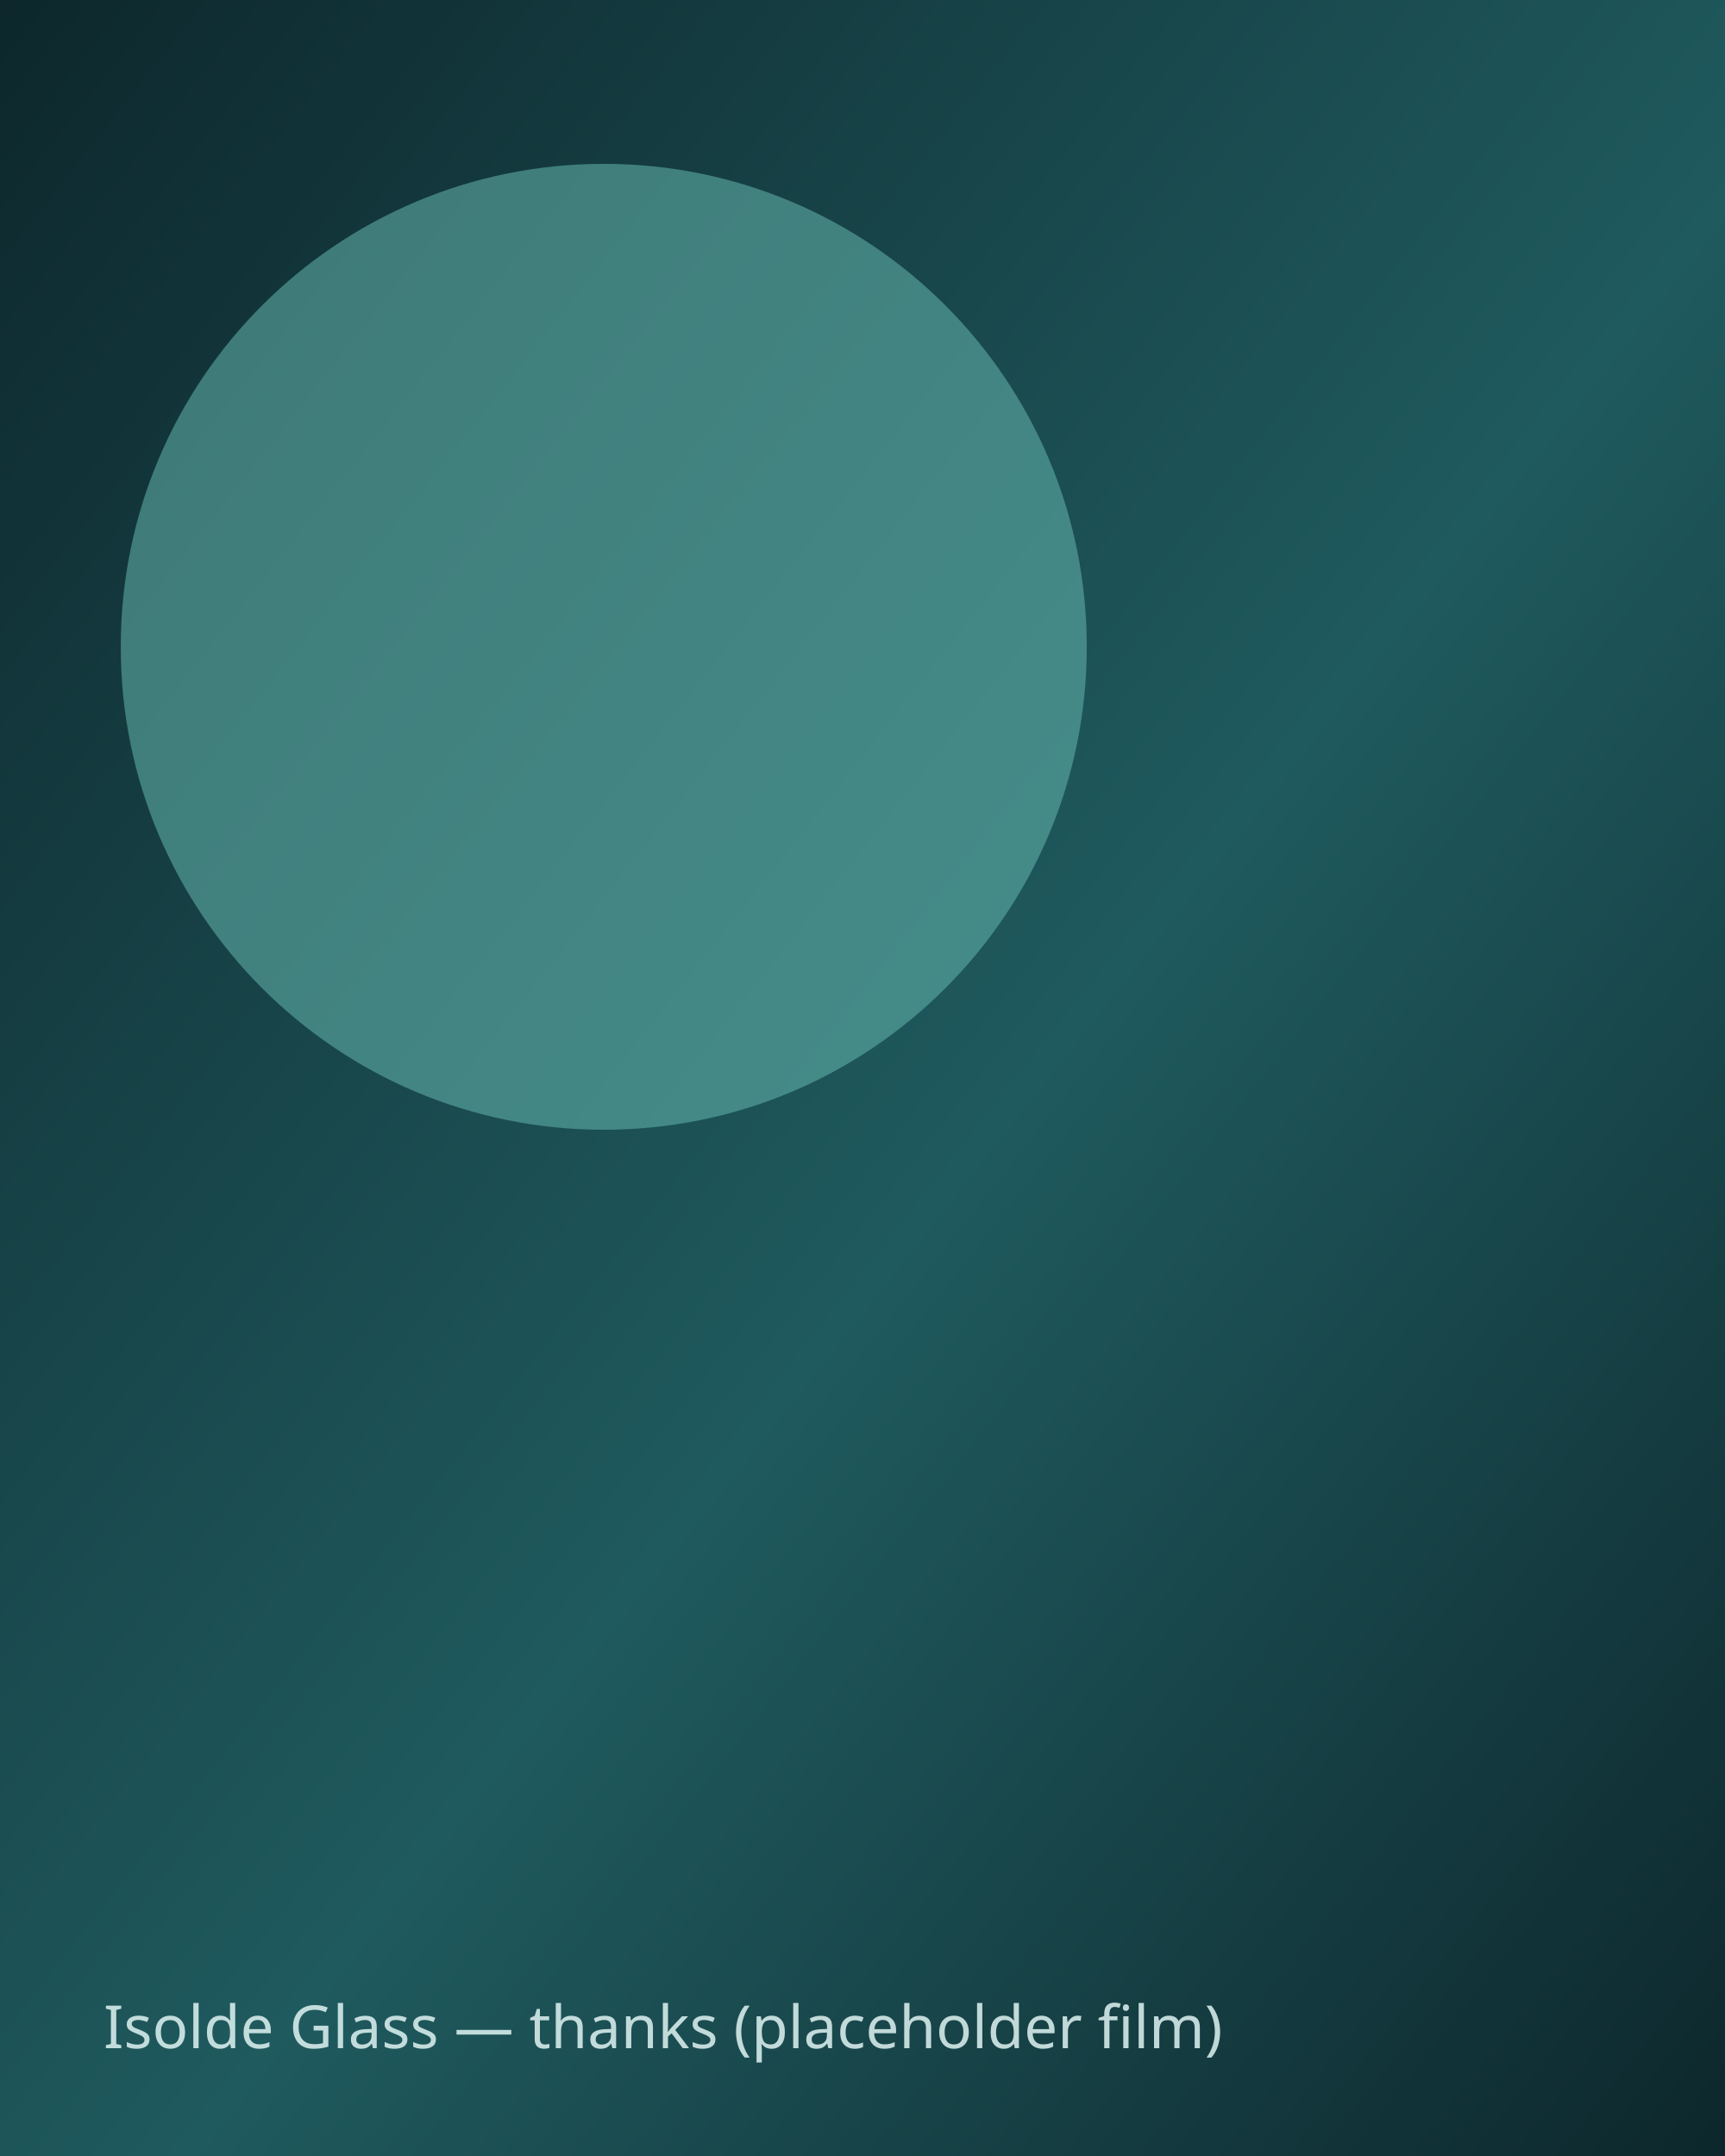
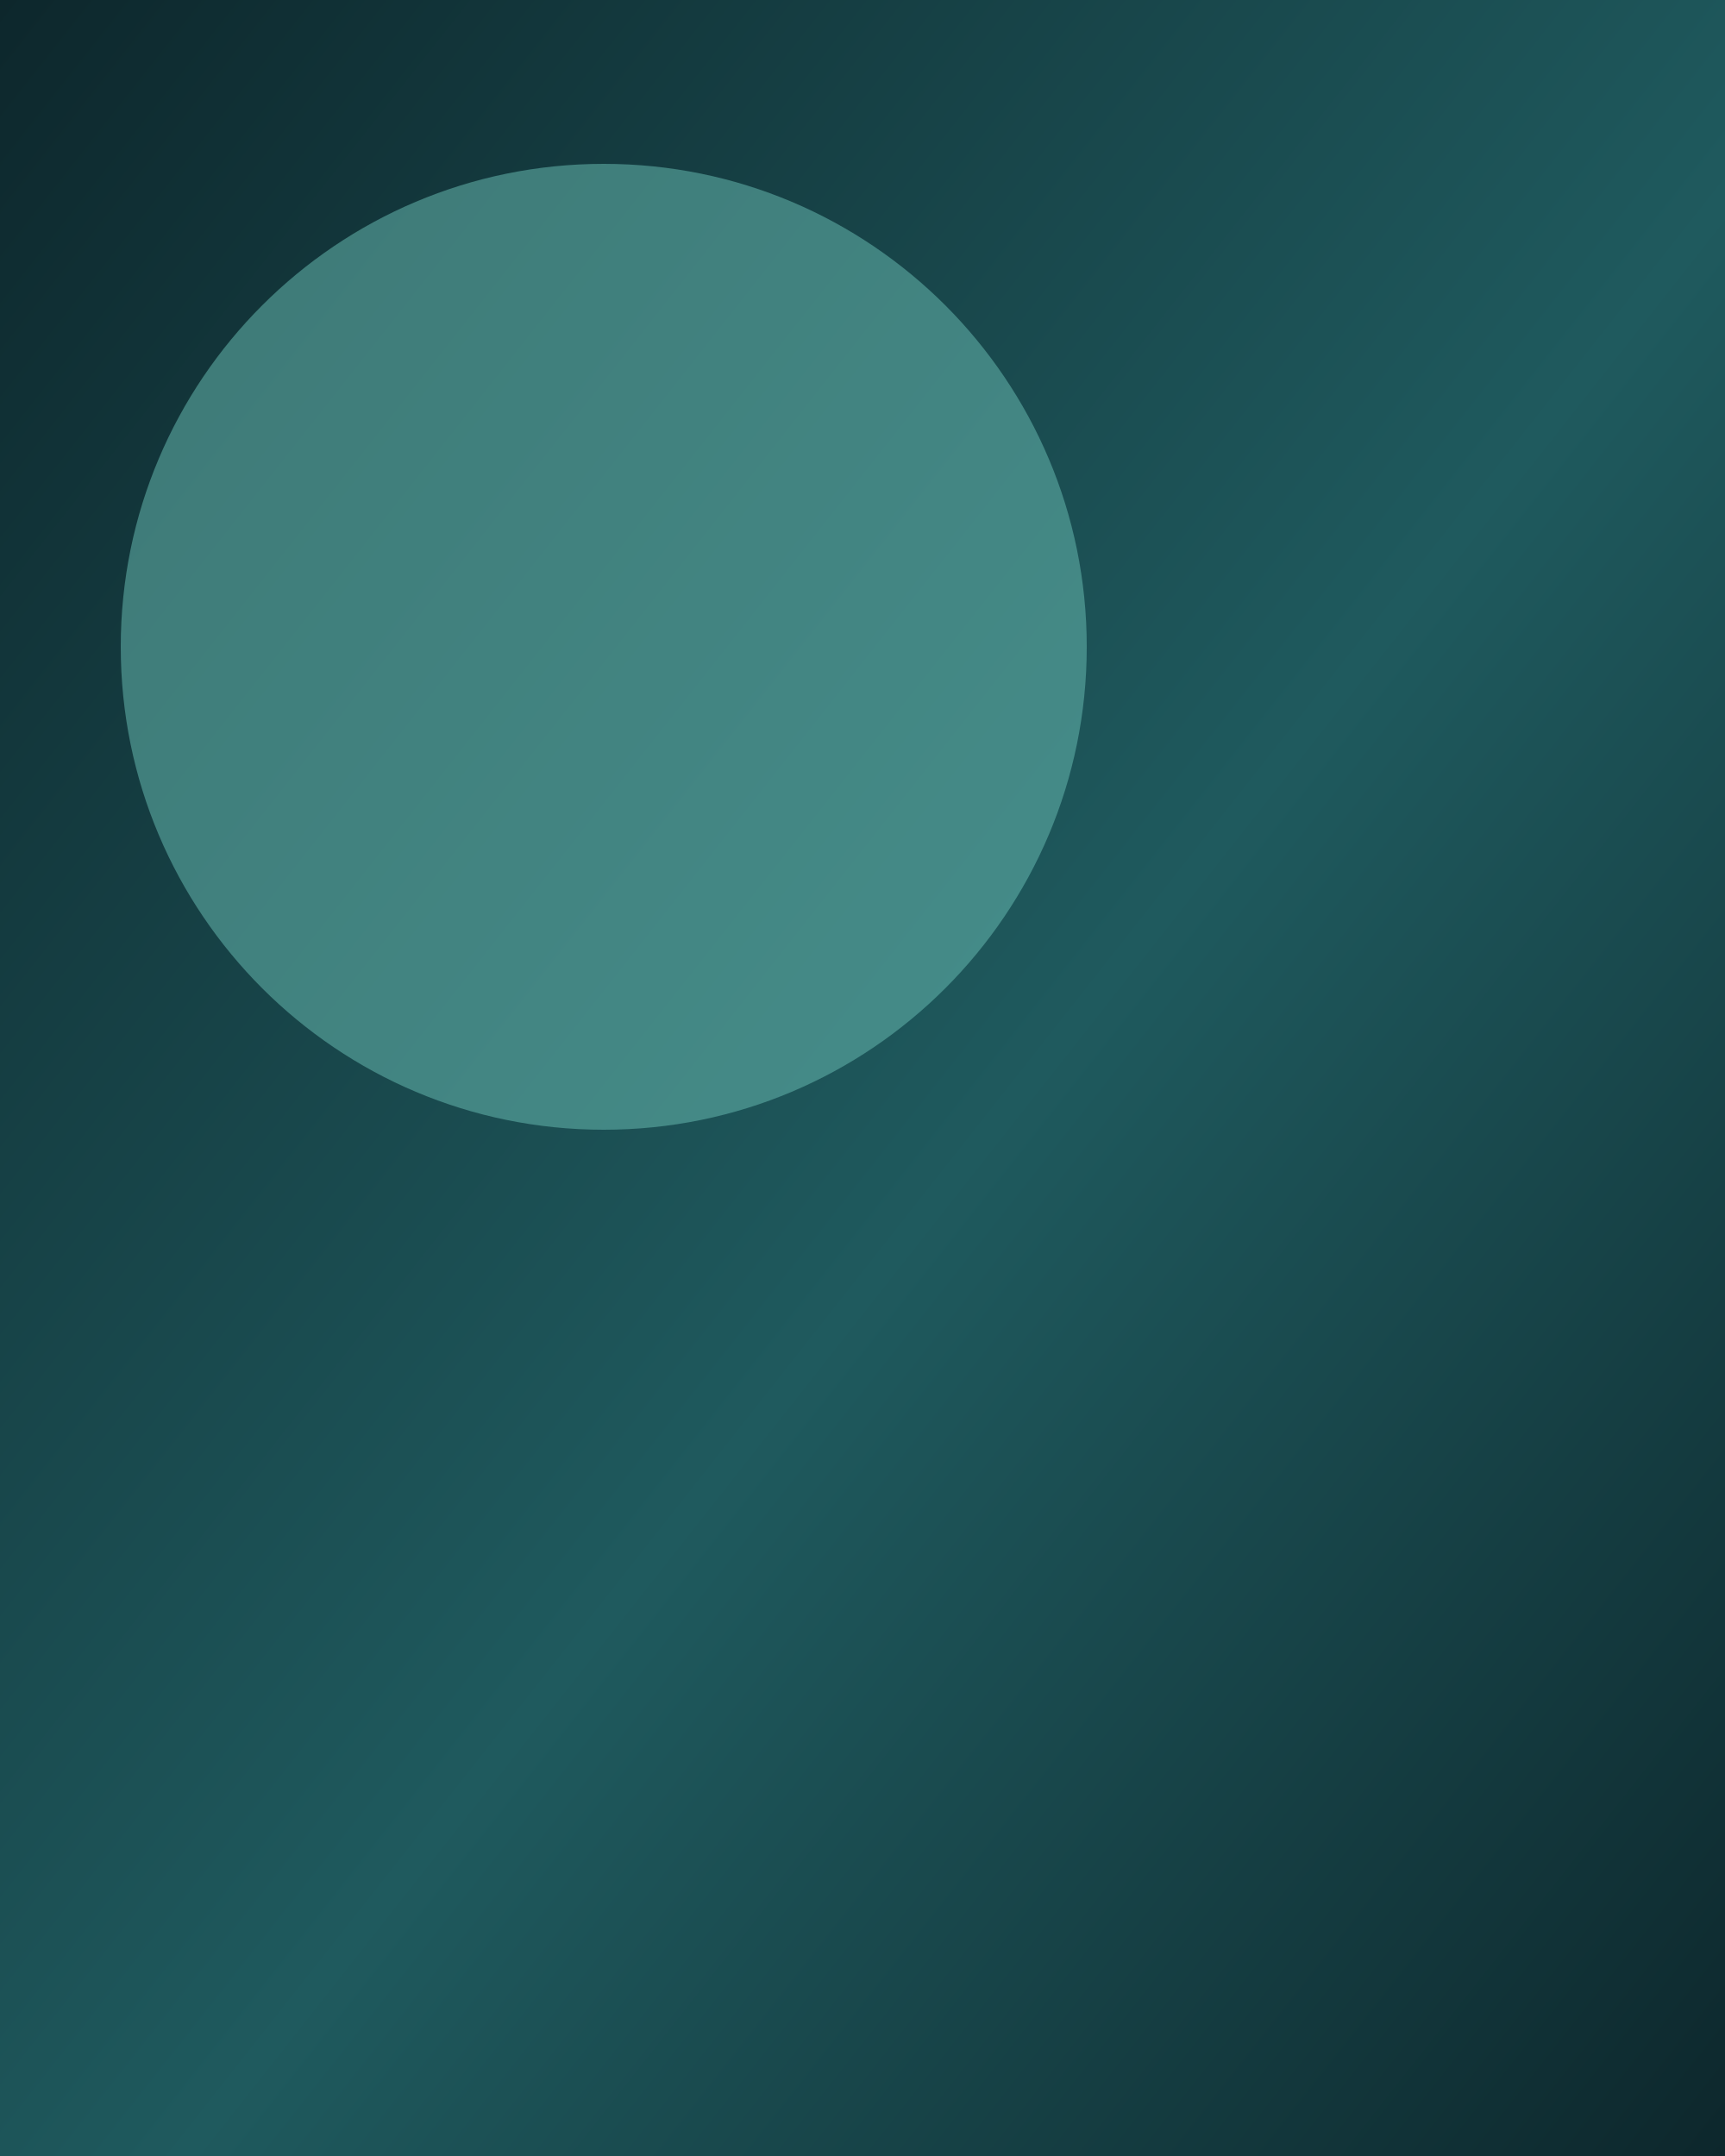
- <svg xmlns="http://www.w3.org/2000/svg" viewBox="0 0 608 760" role="img" aria-label="Isolde Glass — thanks (placeholder film)">
+ <svg xmlns="http://www.w3.org/2000/svg" viewBox="0 0 608 760" role="img" aria-label="Isolde Glass — thanks film still">
  <defs>
    <linearGradient id="g" x1="0" y1="0" x2="1" y2="1">
      <stop offset="0" stop-color="#0d272c" />
      <stop offset="0.55" stop-color="#1f5a5e" />
      <stop offset="1" stop-color="#0d272c" />
    </linearGradient>
  </defs>
  <rect width="608" height="760" fill="url(#g)" />
  <circle cx="212.8" cy="228" r="170.24" fill="#64b6ad" opacity="0.55" />
-   <text x="36.48" y="722" font-family="system-ui, sans-serif" font-size="21" fill="#dff3f2" opacity="0.85">Isolde Glass — thanks (placeholder film)</text>
</svg>
